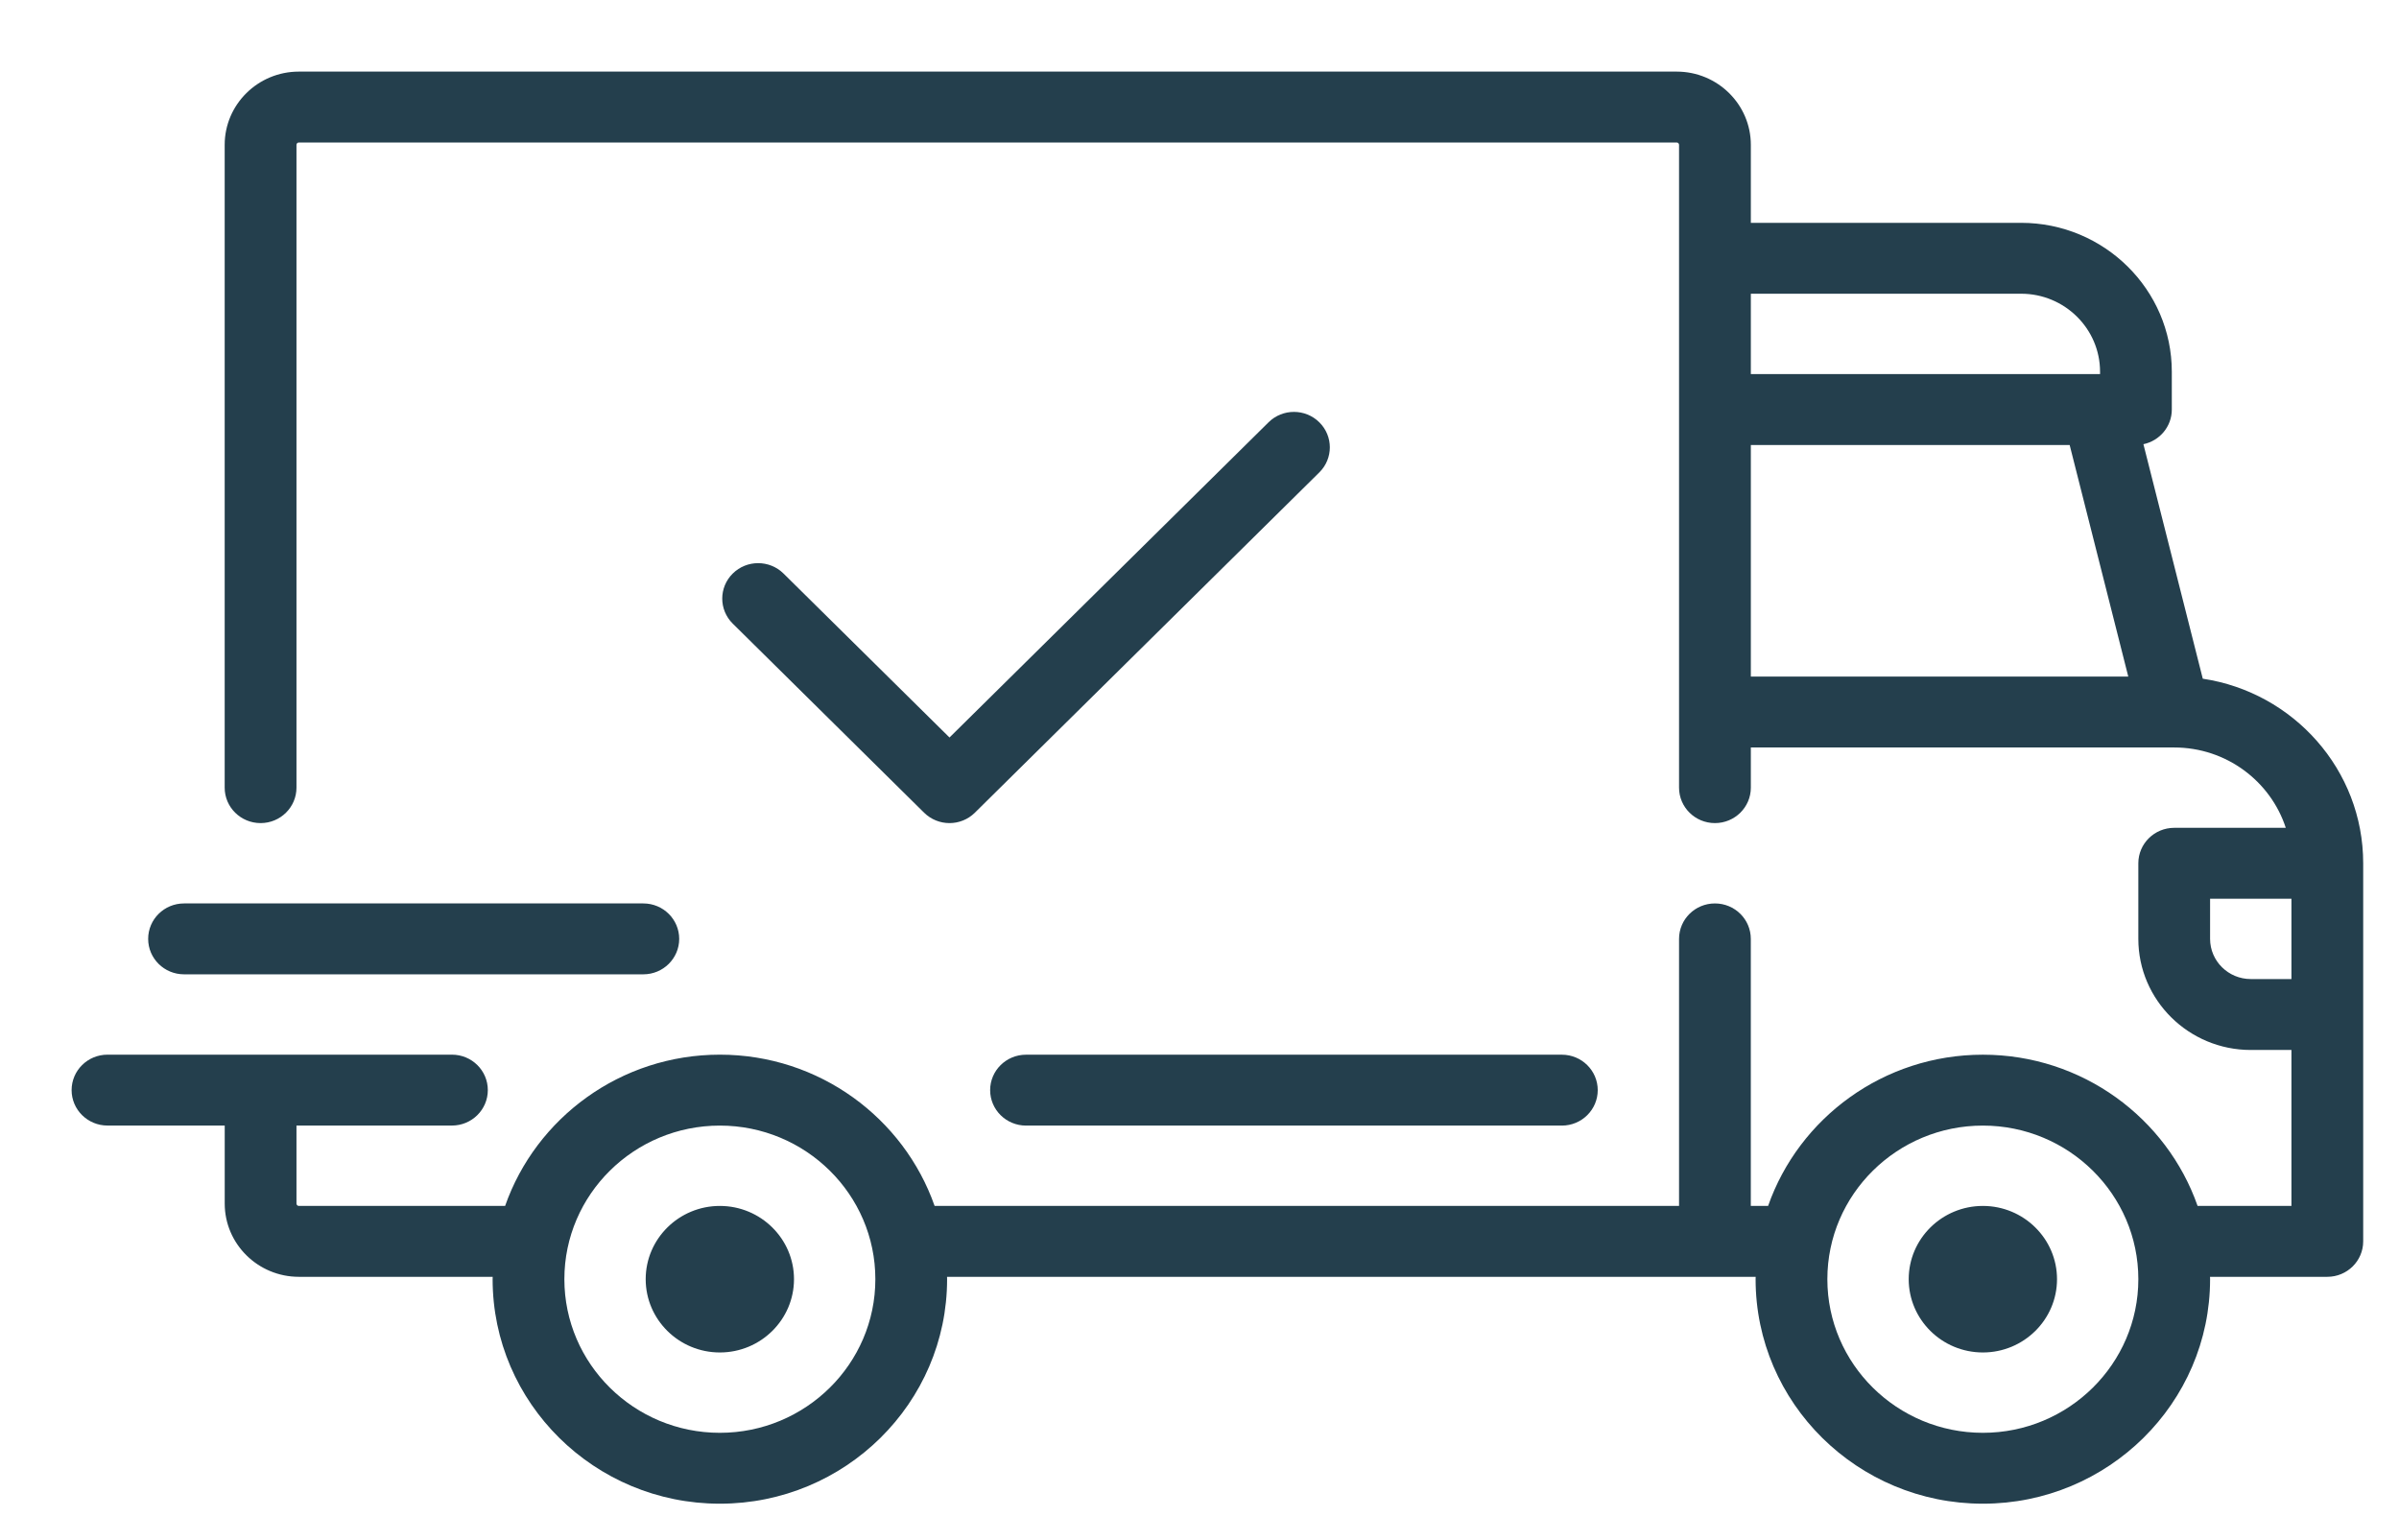
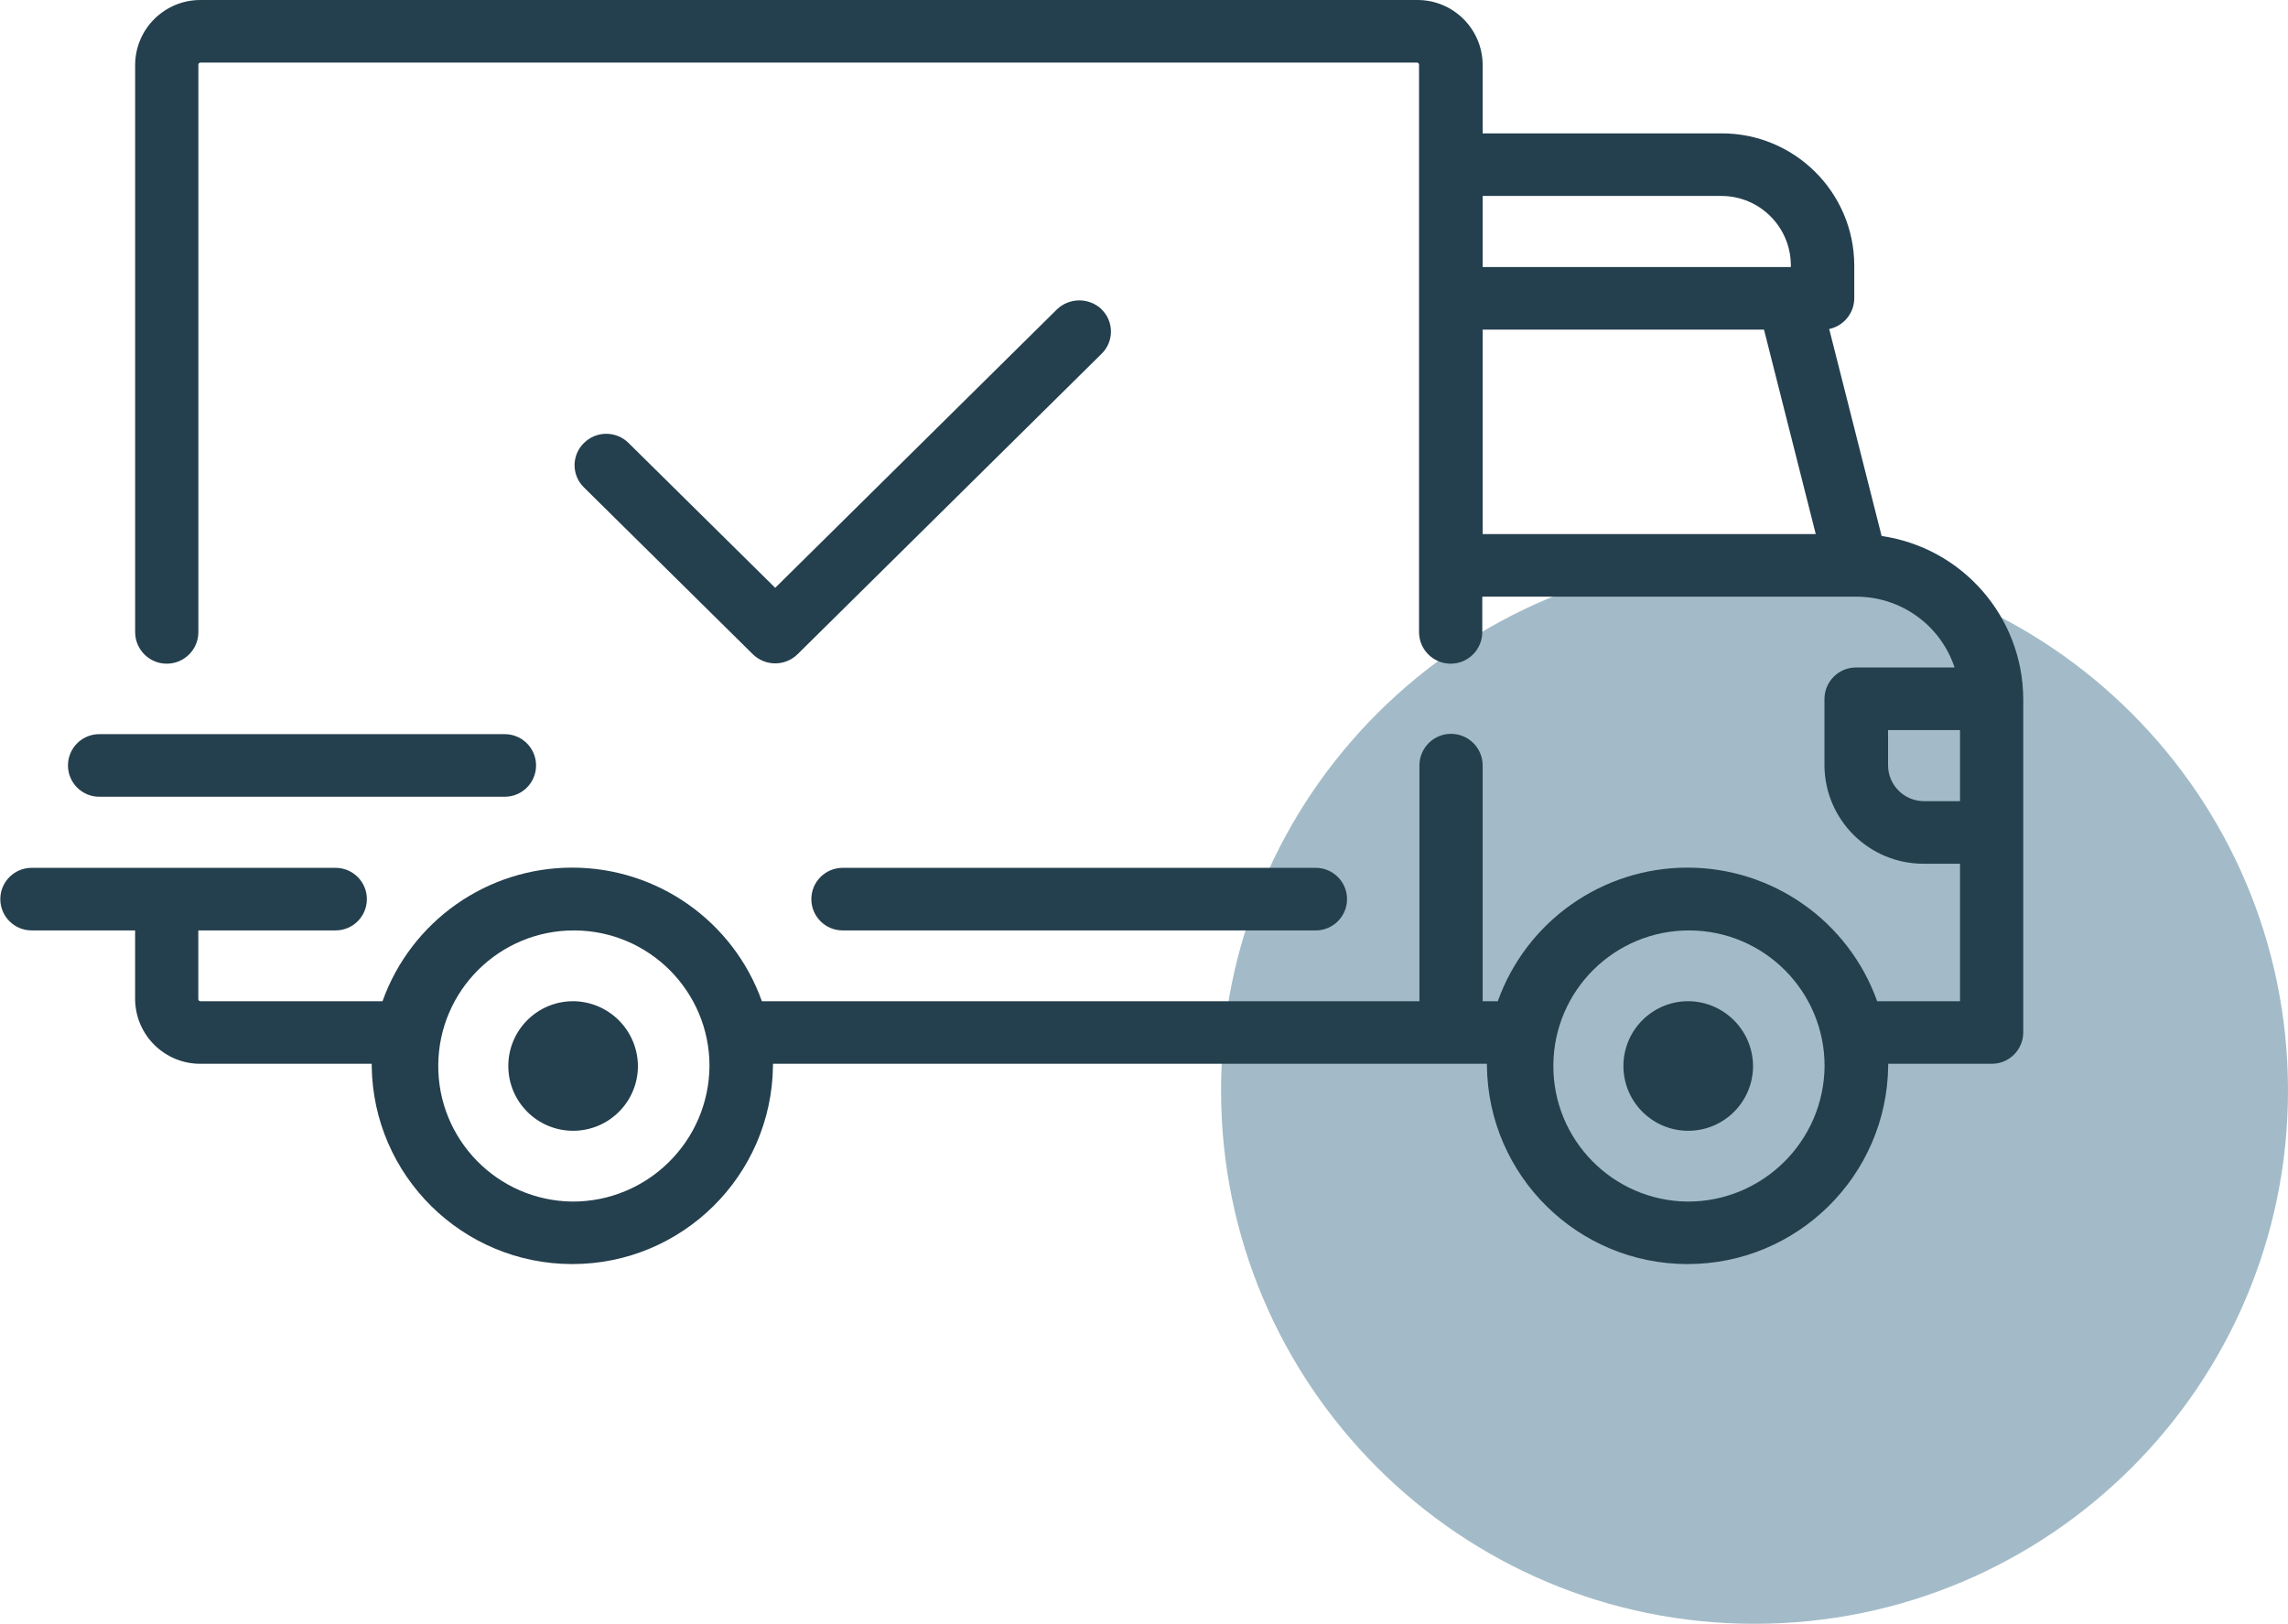
- <svg xmlns="http://www.w3.org/2000/svg" width="67px" height="43px" viewBox="0 0 67 43">
-   <path fill-rule="evenodd" fill="#243f4d" d="M61.52,18.957 C61.52,18.957 59.862,12.407 59.862,12.407 C60.315,12.312 60.655,11.915 60.655,11.439 C60.655,11.439 60.655,10.383 60.655,10.383 C60.655,8.09 58.767,6.224 56.447,6.224 C56.447,6.224 48.898,6.224 48.898,6.224 C48.898,6.224 48.898,4.046 48.898,4.046 C48.898,2.918 47.969,2 46.827,2 C46.827,2 8.346,2 8.346,2 C7.204,2 6.275,2.918 6.275,4.046 C6.275,4.046 6.275,22.0 6.275,22.0 C6.275,22.547 6.724,22.99 7.278,22.99 C7.831,22.99 8.28,22.547 8.28,22.0 C8.28,22.0 8.28,4.046 8.28,4.046 C8.28,4.009 8.31,3.98 8.346,3.98 C8.346,3.98 46.827,3.98 46.827,3.98 C46.863,3.98 46.893,4.009 46.893,4.046 C46.893,4.046 46.893,22 46.893,22 C46.893,22.547 47.342,22.99 47.895,22.99 C48.449,22.99 48.898,22.547 48.898,22 C48.898,22 48.898,20.878 48.898,20.878 C48.898,20.878 60.719,20.878 60.719,20.878 C60.72,20.878 60.72,20.878 60.721,20.878 C60.722,20.878 60.723,20.878 60.724,20.878 C62.179,20.879 63.414,21.822 63.838,23.122 C63.838,23.122 60.722,23.122 60.722,23.122 C60.169,23.122 59.72,23.565 59.72,24.112 C59.72,24.112 59.72,26.224 59.72,26.224 C59.72,27.935 61.128,29.327 62.86,29.327 C62.86,29.327 63.996,29.327 63.996,29.327 C63.996,29.327 63.996,33.683 63.996,33.683 C63.996,33.683 61.375,33.683 61.375,33.683 C60.515,31.227 58.152,29.459 55.378,29.459 C52.603,29.459 50.24,31.227 49.38,33.683 C49.38,33.683 48.897,33.683 48.897,33.683 C48.897,33.683 48.897,26.224 48.897,26.224 C48.897,25.677 48.449,25.234 47.895,25.234 C47.342,25.234 46.893,25.677 46.893,26.224 C46.893,26.224 46.893,33.683 46.893,33.683 C46.893,33.683 26.102,33.683 26.102,33.683 C25.241,31.227 22.879,29.458 20.104,29.458 C17.33,29.458 14.967,31.227 14.107,33.683 C14.107,33.683 8.346,33.683 8.346,33.683 C8.31,33.683 8.28,33.653 8.28,33.617 C8.28,33.617 8.28,31.438 8.28,31.438 C8.28,31.438 12.622,31.438 12.622,31.438 C13.175,31.438 13.624,30.995 13.624,30.448 C13.624,29.901 13.176,29.458 12.622,29.458 C12.622,29.458 3.002,29.458 3.002,29.458 C2.449,29.458 2,29.901 2,30.448 C2,30.995 2.449,31.438 3.002,31.438 C3.002,31.438 6.276,31.438 6.276,31.438 C6.276,31.438 6.276,33.617 6.276,33.617 C6.276,34.745 7.205,35.663 8.347,35.663 C8.347,35.663 13.76,35.663 13.76,35.663 C13.759,35.685 13.758,35.707 13.758,35.729 C13.758,39.187 16.605,42 20.104,42 C23.604,42 26.451,39.187 26.451,35.729 C26.451,35.707 26.449,35.685 26.449,35.663 C26.449,35.663 49.033,35.663 49.033,35.663 C49.033,35.685 49.031,35.707 49.031,35.729 C49.031,39.187 51.878,42 55.378,42 C58.877,42 61.724,39.187 61.724,35.729 C61.724,35.707 61.723,35.685 61.722,35.663 C61.722,35.663 64.998,35.663 64.998,35.663 C65.551,35.663 66,35.22 66,34.673 C66,34.673 66,24.112 66,24.112 C66.0,21.504 64.053,19.338 61.52,18.957 ZM48.898,8.204 C48.898,8.204 56.447,8.204 56.447,8.204 C57.662,8.204 58.651,9.182 58.651,10.383 C58.651,10.383 58.651,10.449 58.651,10.449 C58.651,10.449 48.898,10.449 48.898,10.449 C48.898,10.449 48.898,8.204 48.898,8.204 ZM48.898,18.897 C48.898,18.897 48.898,12.429 48.898,12.429 C48.898,12.429 57.802,12.429 57.802,12.429 C57.802,12.429 59.439,18.897 59.439,18.897 C59.439,18.897 48.898,18.897 48.898,18.897 C48.898,18.897 48.898,18.897 48.898,18.897 ZM20.104,40.02 C17.71,40.02 15.762,38.095 15.762,35.729 C15.762,33.363 17.71,31.439 20.104,31.439 C22.499,31.439 24.447,33.363 24.447,35.729 C24.447,38.095 22.499,40.02 20.104,40.02 ZM55.378,40.02 C52.983,40.02 51.035,38.095 51.035,35.729 C51.035,33.363 52.983,31.439 55.378,31.439 C57.772,31.439 59.72,33.363 59.72,35.729 C59.72,38.095 57.772,40.02 55.378,40.02 ZM63.996,27.346 C63.996,27.346 62.86,27.346 62.86,27.346 C62.234,27.346 61.724,26.843 61.724,26.224 C61.724,26.224 61.724,25.102 61.724,25.102 C61.724,25.102 63.996,25.102 63.996,25.102 C63.996,25.102 63.996,27.346 63.996,27.346 C63.996,27.346 63.996,27.346 63.996,27.346 ZM20.104,33.683 C18.962,33.683 18.033,34.601 18.033,35.729 C18.033,36.858 18.962,37.776 20.104,37.776 C21.246,37.776 22.175,36.858 22.175,35.729 C22.175,34.601 21.246,33.683 20.104,33.683 ZM55.378,33.683 C54.236,33.683 53.307,34.601 53.307,35.729 C53.307,36.858 54.236,37.776 55.378,37.776 C56.52,37.776 57.449,36.858 57.449,35.729 C57.449,34.601 56.52,33.683 55.378,33.683 ZM43.62,29.459 C43.62,29.459 28.655,29.459 28.655,29.459 C28.102,29.459 27.653,29.902 27.653,30.449 C27.653,30.996 28.102,31.439 28.655,31.439 C28.655,31.439 43.62,31.439 43.62,31.439 C44.173,31.439 44.622,30.996 44.622,30.449 C44.622,29.902 44.173,29.459 43.62,29.459 ZM17.967,25.234 C17.967,25.234 5.14,25.234 5.14,25.234 C4.586,25.234 4.138,25.677 4.138,26.224 C4.138,26.771 4.586,27.214 5.14,27.214 C5.14,27.214 17.967,27.214 17.967,27.214 C18.52,27.214 18.969,26.771 18.969,26.224 C18.969,25.677 18.52,25.234 17.967,25.234 ZM36.846,11.795 C36.455,11.408 35.82,11.408 35.429,11.795 C35.429,11.795 26.518,20.599 26.518,20.599 C26.518,20.599 21.882,16.019 21.882,16.019 C21.49,15.633 20.856,15.633 20.465,16.019 C20.073,16.406 20.073,17.032 20.465,17.419 C20.465,17.419 25.809,22.7 25.809,22.7 C26.005,22.893 26.261,22.99 26.518,22.99 C26.774,22.99 27.031,22.893 27.226,22.7 C27.226,22.7 36.846,13.195 36.846,13.195 C37.238,12.808 37.238,12.182 36.846,11.795 Z" />
+ <svg xmlns="http://www.w3.org/2000/svg" id="Группа_4" data-name="Группа 4" width="72.375" height="51.38" viewBox="0 0 72.375 51.38">
+   <defs>
+     <style>
+       .cls-1 {
+         fill: #a3bbc8;
+       }
+ 
+       .cls-2 {
+         fill: #243f4d;
+         fill-rule: evenodd;
+       }
+     </style>
+   </defs>
+   <circle class="cls-1" cx="55.5" cy="34.505" r="16.875" />
+   <path class="cls-2" d="M829.52,1297.96l-1.658-6.55a1,1,0,0,0,.793-0.97v-1.06a4.192,4.192,0,0,0-4.208-4.16H816.9v-2.17a2.063,2.063,0,0,0-2.071-2.05H776.346a2.063,2.063,0,0,0-2.071,2.05V1301a1,1,0,0,0,2,0v-17.95a0.068,0.068,0,0,1,.066-0.07h38.481a0.068,0.068,0,0,1,.066.07V1301a1,1,0,0,0,2,0v-1.12h11.826a3.27,3.27,0,0,1,3.114,2.24h-3.116a1,1,0,0,0-1,.99v2.11a3.131,3.131,0,0,0,3.14,3.11H832v4.35h-2.621a6.372,6.372,0,0,0-12,0H816.9v-7.46a1,1,0,0,0-2,0v7.46H794.1a6.372,6.372,0,0,0-12,0h-5.761a0.066,0.066,0,0,1-.066-0.06v-2.18h4.342a0.99,0.99,0,1,0,0-1.98H771a0.99,0.99,0,1,0,0,1.98h3.274v2.18a2.061,2.061,0,0,0,2.071,2.04h5.413c0,0.03,0,.05,0,0.07a6.347,6.347,0,0,0,12.693,0c0-.02,0-0.04,0-0.07h22.584c0,0.03,0,.05,0,0.07a6.347,6.347,0,0,0,12.693,0c0-.02,0-0.04,0-0.07H833a0.994,0.994,0,0,0,1-.99v-10.56A5.235,5.235,0,0,0,829.52,1297.96ZM816.9,1287.2h7.549a2.2,2.2,0,0,1,2.2,2.18v0.07H816.9v-2.25Zm0,10.7v-6.47h8.9l1.637,6.47H816.9ZM788.1,1319.02a4.29,4.29,0,1,1,4.343-4.29A4.325,4.325,0,0,1,788.1,1319.02Zm35.274,0a4.29,4.29,0,1,1,4.342-4.29A4.325,4.325,0,0,1,823.378,1319.02ZM832,1306.35H830.86a1.137,1.137,0,0,1-1.136-1.13v-1.12H832v2.25h0Zm-43.892,6.33a2.05,2.05,0,1,0,2.071,2.05A2.063,2.063,0,0,0,788.1,1312.68Zm35.274,0a2.05,2.05,0,1,0,2.071,2.05A2.063,2.063,0,0,0,823.378,1312.68Zm-11.758-4.22H796.655a0.99,0.99,0,1,0,0,1.98H811.62A0.99,0.99,0,1,0,811.62,1308.46Zm-25.653-4.23H773.14a0.99,0.99,0,1,0,0,1.98h12.827A0.99,0.99,0,1,0,785.967,1304.23Zm18.879-13.44a1.023,1.023,0,0,0-1.417,0l-8.911,8.81-4.636-4.58a1,1,0,0,0-1.417,0,0.98,0.98,0,0,0,0,1.4l5.344,5.28a1.01,1.01,0,0,0,1.417,0l9.62-9.51A0.98,0.98,0,0,0,804.846,1290.79Z" transform="translate(-770 -1281)" />
</svg>
